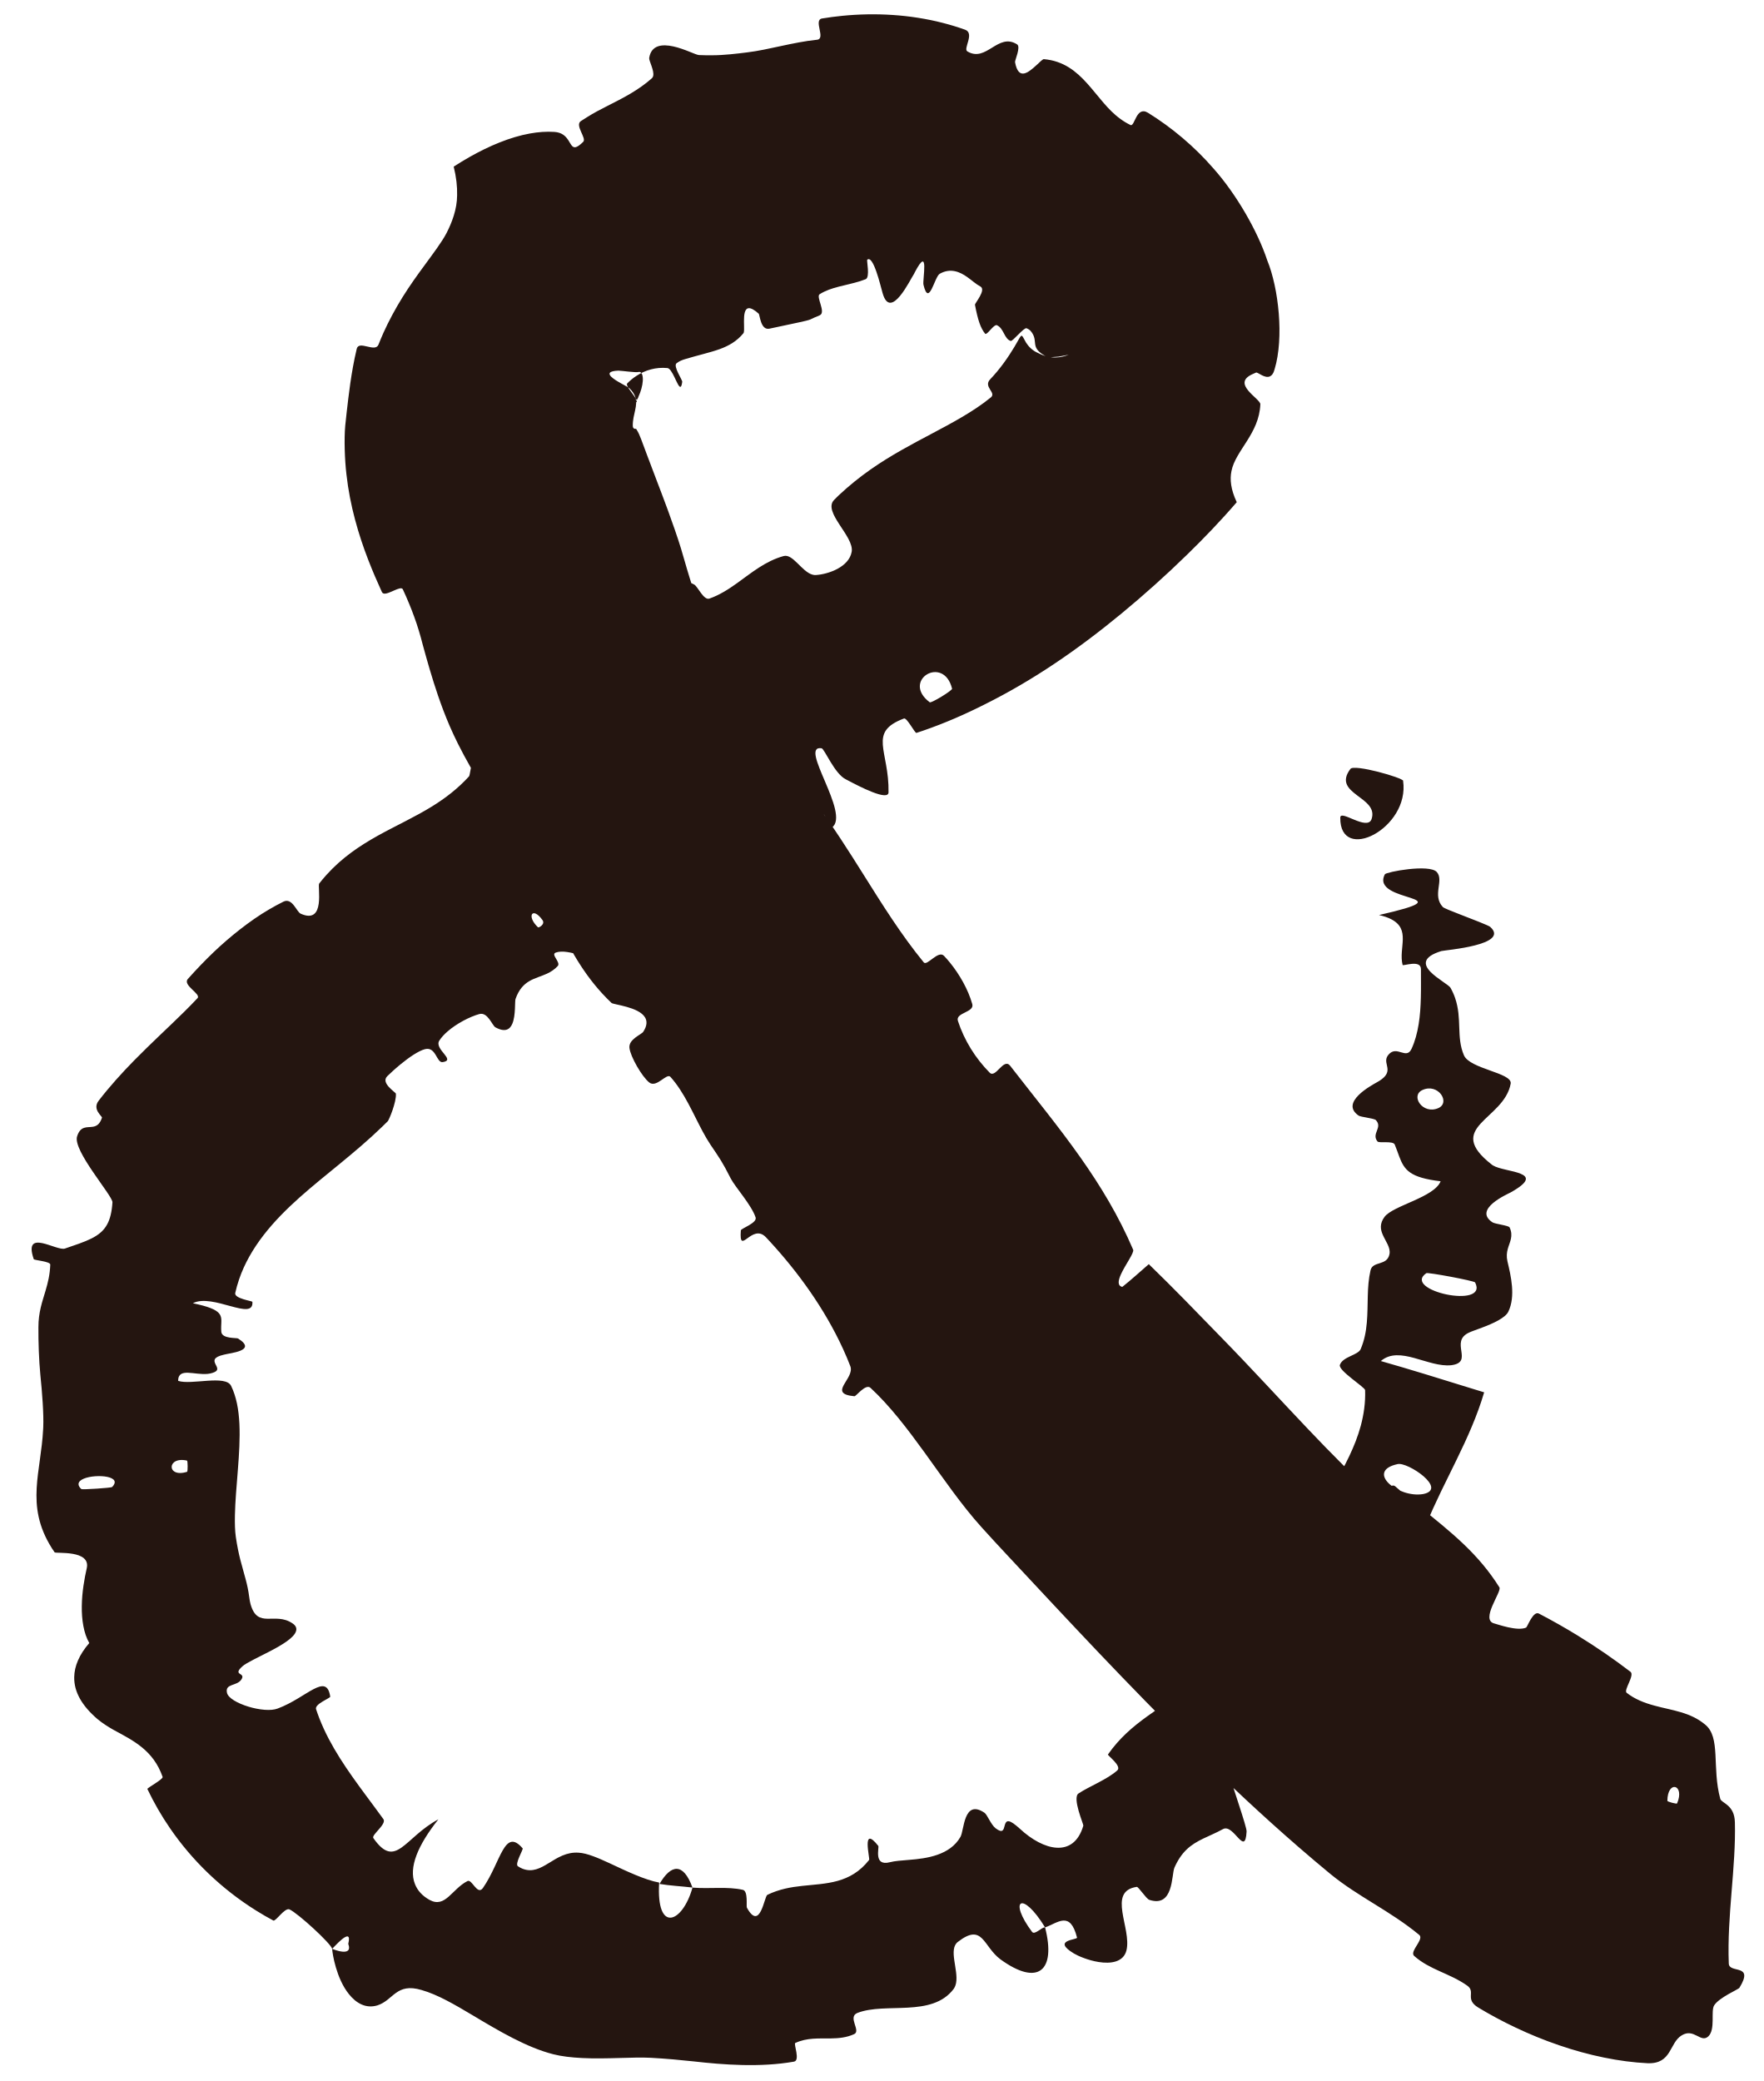
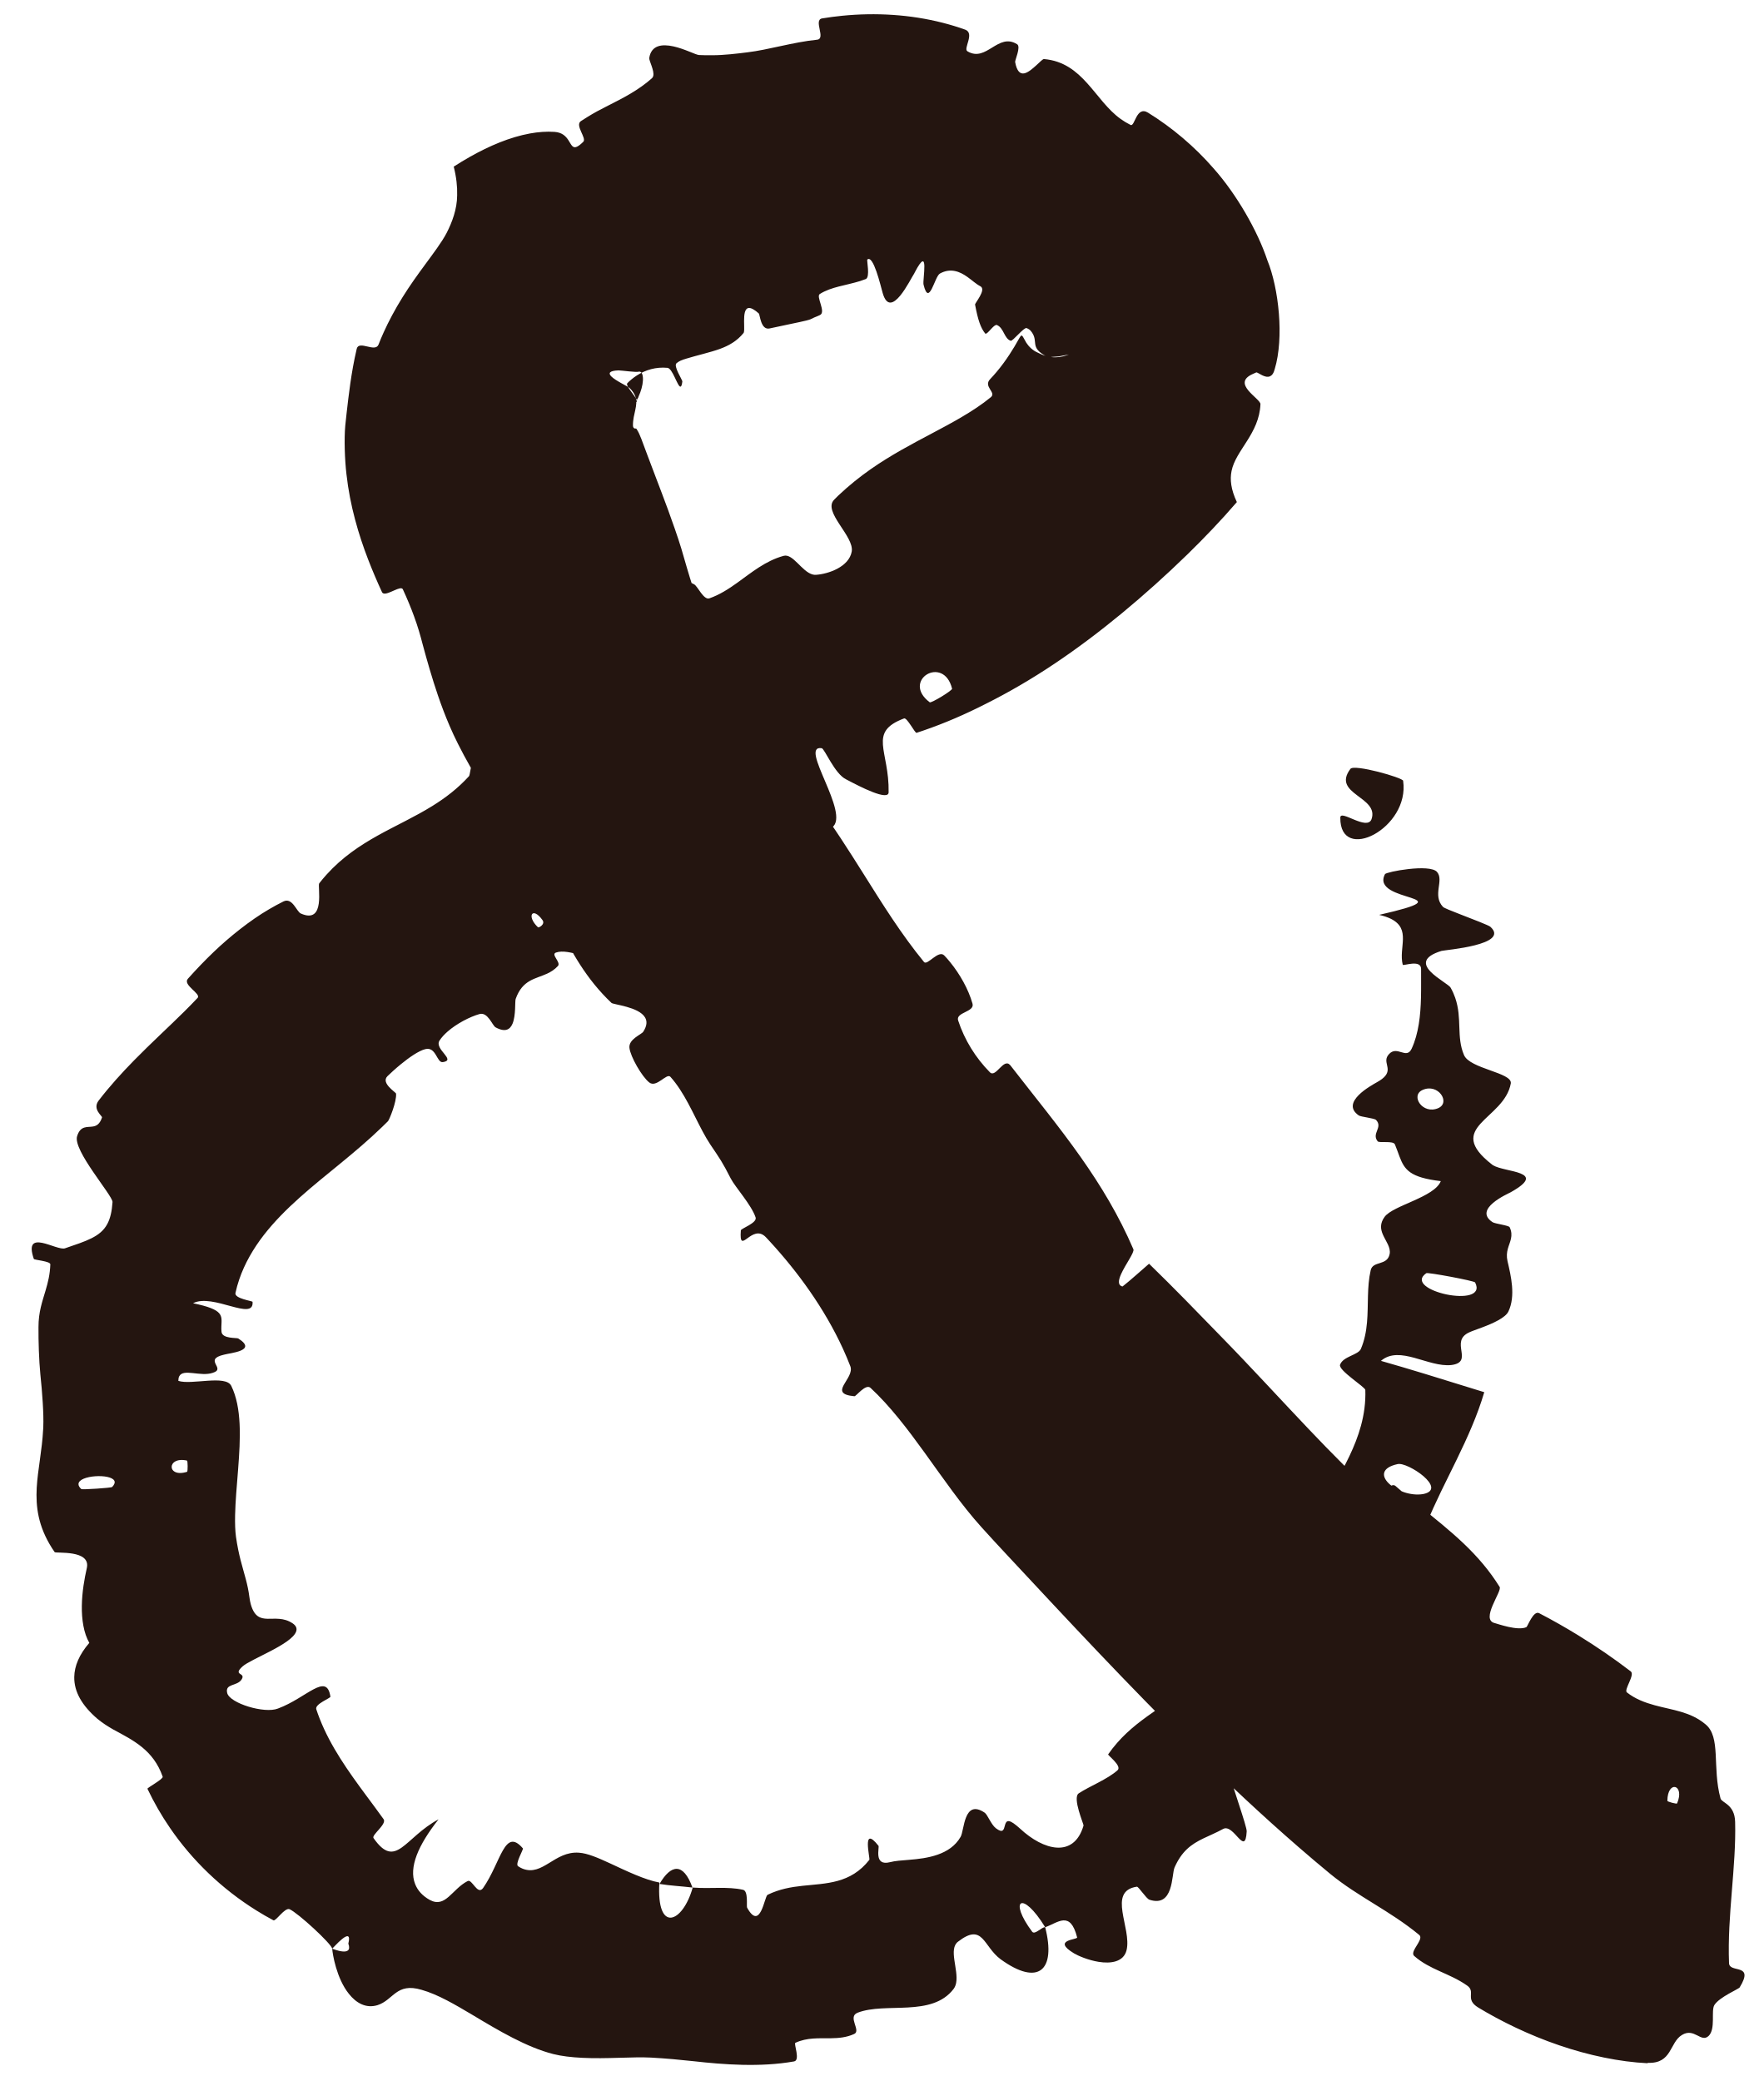
- <svg xmlns="http://www.w3.org/2000/svg" width="50" height="59" viewBox="0 0 50 59" fill="none">
-   <path d="M46.707 58.496C45.917 58.459 45.032 58.273 44.203 57.988C43.343 57.696 42.546 57.304 41.907 56.917C41.514 56.678 41.849 56.473 41.592 56.294C41.096 55.944 40.534 55.849 40.092 55.455C40.067 55.433 40.06 55.405 40.062 55.374C40.078 55.216 40.36 54.962 40.233 54.857C39.402 54.17 38.505 53.779 37.709 53.125C37.408 52.877 37.114 52.627 36.825 52.377C35.772 51.464 34.792 50.541 33.853 49.617C32.913 48.693 32.016 47.768 31.138 46.846C30.269 45.931 29.419 45.018 28.583 44.122C28.332 43.854 28.079 43.58 27.823 43.296C27.259 42.672 26.741 41.914 26.206 41.174C25.724 40.509 25.232 39.861 24.678 39.348C24.541 39.221 24.273 39.589 24.222 39.586C23.437 39.515 24.243 39.087 24.106 38.734C24.043 38.569 23.974 38.406 23.9 38.245C23.373 37.094 22.611 36.051 21.824 35.197C21.788 35.157 21.751 35.119 21.715 35.08C21.317 34.658 20.945 35.642 21.003 34.882C21.007 34.83 21.473 34.673 21.421 34.516C21.303 34.161 20.844 33.659 20.716 33.412C20.473 32.935 20.419 32.865 20.139 32.45C20.063 32.336 19.992 32.213 19.923 32.085C19.645 31.569 19.4 30.968 19.005 30.53C18.899 30.414 18.613 30.853 18.407 30.691C18.2 30.529 17.871 29.956 17.844 29.709C17.817 29.462 18.186 29.333 18.236 29.252C18.347 29.083 18.348 28.951 18.288 28.848C18.11 28.544 17.392 28.486 17.336 28.435C16.621 27.758 16.194 26.981 15.815 26.195C15.609 25.771 15.406 25.32 15.193 24.887C15.062 24.621 14.923 24.356 14.769 24.094C14.677 23.937 14.582 23.779 14.484 23.622C14.231 23.211 13.965 22.796 13.709 22.376C13.449 21.949 13.198 21.518 12.982 21.085C12.898 20.916 12.819 20.748 12.746 20.579C12.62 20.286 12.511 19.996 12.413 19.708C12.251 19.233 12.107 18.73 11.983 18.273C11.983 18.273 11.983 18.273 11.983 18.273C11.912 17.998 11.844 17.764 11.738 17.474C11.65 17.232 11.545 16.979 11.421 16.71C11.366 16.589 11.014 16.867 10.874 16.827C10.854 16.821 10.838 16.808 10.827 16.786C10.696 16.499 10.562 16.192 10.435 15.862C10.3 15.512 10.172 15.135 10.065 14.731C9.957 14.327 9.871 13.896 9.821 13.447C9.772 13.033 9.753 12.453 9.787 12.07C9.812 11.824 9.839 11.588 9.873 11.306C9.907 11.028 9.947 10.726 10.007 10.397C10.037 10.234 10.071 10.065 10.113 9.89C10.175 9.636 10.638 10.01 10.731 9.768C10.773 9.661 10.82 9.548 10.872 9.432C11.015 9.115 11.199 8.768 11.411 8.427C11.612 8.103 11.837 7.79 12.054 7.496C12.265 7.206 12.528 6.862 12.661 6.604C12.813 6.306 12.957 5.933 12.959 5.535C12.965 5.291 12.936 5.022 12.862 4.724C13.012 4.627 13.168 4.533 13.326 4.443C13.598 4.29 13.879 4.151 14.162 4.039C14.45 3.924 14.739 3.836 15.022 3.785C15.26 3.742 15.493 3.725 15.717 3.74C15.826 3.747 15.905 3.778 15.967 3.82C16.234 4.005 16.159 4.39 16.533 4.022C16.64 3.92 16.287 3.555 16.466 3.434C16.523 3.395 16.582 3.358 16.639 3.324C16.836 3.2 17.012 3.108 17.231 2.997C17.44 2.891 17.66 2.781 17.877 2.652C18.084 2.529 18.289 2.389 18.481 2.218C18.499 2.201 18.511 2.18 18.517 2.155C18.555 2.003 18.393 1.722 18.404 1.644C18.462 1.276 18.771 1.246 19.088 1.316C19.405 1.385 19.724 1.555 19.814 1.561C19.943 1.567 20.068 1.568 20.189 1.567C20.526 1.567 20.901 1.52 21.183 1.485C21.183 1.485 21.183 1.485 21.183 1.485C21.793 1.412 22.464 1.199 23.161 1.127C23.423 1.102 23.049 0.568 23.304 0.524C23.492 0.493 23.682 0.468 23.872 0.449C24.822 0.354 25.804 0.412 26.728 0.649C26.942 0.704 27.153 0.768 27.36 0.842C27.641 0.946 27.296 1.383 27.424 1.457C27.963 1.782 28.29 0.913 28.834 1.258C28.946 1.33 28.766 1.713 28.776 1.763C28.873 2.296 29.156 2.053 29.376 1.854C29.478 1.76 29.562 1.674 29.592 1.677C30.706 1.773 31.03 2.851 31.77 3.377C31.855 3.439 31.947 3.495 32.048 3.544C32.172 3.605 32.207 2.992 32.544 3.197C33.222 3.617 33.861 4.153 34.407 4.783C35.049 5.506 35.649 6.546 35.925 7.379C36.251 8.175 36.402 9.581 36.135 10.465C36.105 10.587 36.055 10.647 35.999 10.672C35.928 10.703 35.848 10.675 35.778 10.641C35.698 10.602 35.632 10.554 35.611 10.562C35.576 10.576 35.544 10.591 35.514 10.605C34.887 10.88 35.735 11.301 35.73 11.462C35.697 12.297 35.026 12.771 34.911 13.356C34.862 13.596 34.891 13.874 35.061 14.238C34.596 14.778 34.128 15.262 33.661 15.718C33.049 16.316 32.432 16.867 31.808 17.383C31.182 17.9 30.546 18.381 29.897 18.815C29.244 19.253 28.582 19.638 27.929 19.964C27.367 20.249 26.786 20.503 26.172 20.715C26.108 20.737 26.045 20.758 25.981 20.779C25.937 20.794 25.711 20.338 25.626 20.371C24.591 20.76 25.211 21.278 25.189 22.466C25.188 22.494 25.178 22.513 25.16 22.526C24.987 22.655 24.064 22.136 23.984 22.098C23.66 21.945 23.375 21.231 23.292 21.215C22.623 21.11 24.12 23.08 23.586 23.46C23.567 23.469 23.374 23.047 23.303 23.042C23.275 23.04 23.25 23.042 23.227 23.047C23.07 23.083 23.019 23.267 22.821 23.239C22.299 23.165 21.495 22.261 21.421 23.169C21.414 23.269 22.074 24.078 21.937 24.485C21.914 24.553 21.869 24.61 21.795 24.651C21.588 24.763 20.751 25.376 20.46 25.467C20.406 25.484 20.359 25.481 20.317 25.465C20.172 25.408 20.101 25.189 20.067 25.103C20.059 25.082 20.052 25.069 20.048 25.068C20.046 25.068 20.044 25.068 20.043 25.068C19.066 25.019 19.167 24.647 18.347 24.139C17.529 23.631 18.805 25.306 18.805 25.59C18.805 25.766 18.516 25.8 18.246 25.784C18.246 25.784 18.246 25.784 18.246 25.784C18.081 25.775 17.923 25.747 17.843 25.723C17.63 25.66 17.614 25.324 17.457 25.313C16.419 25.248 17.739 26.382 17.699 26.811C17.667 27.162 17.492 27.269 17.254 27.268C16.805 27.265 16.128 26.876 15.756 27.007C15.602 27.062 15.909 27.283 15.811 27.39C15.717 27.491 15.614 27.555 15.507 27.605C15.175 27.759 14.809 27.772 14.615 28.322C14.59 28.392 14.624 28.786 14.525 29.023C14.456 29.188 14.32 29.277 14.046 29.127C13.95 29.074 13.827 28.682 13.586 28.751C13.322 28.825 12.95 29.014 12.687 29.244C12.592 29.326 12.512 29.414 12.455 29.502C12.298 29.749 12.942 30.055 12.55 30.113C12.374 30.14 12.363 29.669 12.051 29.745C11.866 29.791 11.591 29.982 11.358 30.173C11.201 30.302 11.062 30.431 10.98 30.511C10.779 30.707 11.218 30.967 11.223 31.007C11.244 31.237 11.028 31.755 10.993 31.789C10.94 31.842 10.886 31.895 10.831 31.948C10.442 32.324 10.052 32.652 9.66 32.974C9.26 33.302 8.866 33.618 8.494 33.949C8.121 34.283 7.77 34.633 7.472 35.019C7.176 35.402 6.931 35.821 6.777 36.275C6.734 36.4 6.698 36.528 6.669 36.658C6.635 36.82 7.155 36.883 7.155 36.91C7.2 37.475 6.026 36.657 5.468 36.949C6.351 37.133 6.281 37.294 6.27 37.606C6.269 37.654 6.269 37.706 6.274 37.762C6.296 37.963 6.711 37.924 6.749 37.949C7.31 38.301 6.514 38.359 6.346 38.408C5.736 38.548 6.426 38.802 6.026 38.923C5.678 39.041 5.193 38.792 5.076 39.02C5.059 39.053 5.05 39.096 5.051 39.15C5.422 39.275 6.397 38.969 6.552 39.293C6.703 39.603 6.767 39.97 6.787 40.366C6.807 40.784 6.778 41.229 6.744 41.662C6.708 42.125 6.667 42.576 6.66 42.957C6.655 43.195 6.661 43.405 6.685 43.571C6.723 43.837 6.769 44.047 6.814 44.225C6.925 44.656 7.016 44.894 7.066 45.284C7.075 45.358 7.088 45.423 7.103 45.481C7.305 46.195 7.783 45.689 8.286 46.021C8.395 46.091 8.421 46.173 8.388 46.259C8.258 46.62 7.104 47.035 6.869 47.246C6.579 47.511 6.973 47.411 6.846 47.612C6.72 47.815 6.368 47.721 6.436 47.999C6.506 48.289 7.493 48.592 7.874 48.439C8.69 48.137 9.256 47.397 9.362 48.103C9.368 48.145 8.914 48.31 8.96 48.458C8.99 48.549 9.023 48.639 9.057 48.727C9.367 49.517 9.862 50.211 10.367 50.894C10.534 51.12 10.703 51.345 10.869 51.575C10.97 51.716 10.525 52.023 10.583 52.111C11.22 53.023 11.463 52.097 12.428 51.581C11.848 52.313 11.577 52.946 11.764 53.417C11.835 53.599 11.973 53.753 12.18 53.867C12.626 54.107 12.807 53.561 13.251 53.332C13.38 53.261 13.53 53.751 13.69 53.529C14.2 52.795 14.297 51.798 14.817 52.404C14.841 52.432 14.586 52.847 14.682 52.911C14.725 52.94 14.768 52.963 14.809 52.98C15.378 53.206 15.713 52.478 16.405 52.527C16.649 52.542 16.95 52.673 17.282 52.826C17.747 53.044 18.282 53.301 18.687 53.374C18.598 54.829 19.351 54.524 19.632 53.516C19.642 53.517 19.652 53.518 19.662 53.519C20.138 53.555 20.619 53.481 21.059 53.58C21.215 53.614 21.151 54.042 21.174 54.086C21.551 54.77 21.664 53.772 21.754 53.722C22.093 53.559 22.419 53.503 22.744 53.468C23.416 53.395 24.109 53.41 24.639 52.732C24.669 52.695 24.412 51.718 24.898 52.333C24.934 52.375 24.75 52.923 25.229 52.797C25.369 52.76 25.557 52.749 25.767 52.731C26.277 52.692 26.931 52.598 27.227 52.081C27.336 51.903 27.313 50.993 27.908 51.394C27.99 51.449 28.088 51.726 28.224 51.834C28.645 52.156 28.295 51.328 28.818 51.766C28.847 51.79 28.879 51.817 28.914 51.849C29.574 52.464 30.439 52.696 30.712 51.76C30.724 51.73 30.389 50.973 30.575 50.848C30.878 50.647 31.389 50.451 31.676 50.193C31.678 50.191 31.68 50.189 31.681 50.187C31.8 50.061 31.392 49.769 31.41 49.742C32.071 48.801 32.896 48.492 33.815 47.711C33.877 47.658 33.938 47.603 33.999 47.546C34.186 47.374 34.042 46.429 34.741 46.361C35.516 46.263 37.301 48.076 37.497 46.645C37.516 46.48 37.323 46.181 37.083 45.847C36.505 45.039 35.651 44.044 36.947 44.038C36.973 43.933 37.002 43.832 37.035 43.732C37.228 43.139 37.527 42.62 37.823 42.092C38.121 41.562 38.415 41.023 38.577 40.424C38.663 40.104 38.712 39.768 38.7 39.413C38.699 39.33 37.928 38.855 37.985 38.696C38.028 38.577 38.155 38.51 38.282 38.45C38.41 38.389 38.539 38.336 38.575 38.248C38.784 37.758 38.762 37.243 38.776 36.744C38.782 36.5 38.798 36.258 38.853 36.018C38.915 35.742 39.319 35.9 39.39 35.561C39.429 35.37 39.281 35.197 39.199 35.004C39.133 34.853 39.11 34.691 39.25 34.501C39.492 34.177 40.661 33.949 40.841 33.491C39.963 33.388 39.812 33.169 39.668 32.791C39.63 32.689 39.592 32.576 39.54 32.45C39.492 32.336 39.093 32.418 39.051 32.362C38.869 32.137 39.208 31.972 39.005 31.757C38.957 31.705 38.575 31.672 38.514 31.628C37.978 31.256 38.874 30.776 39.029 30.688C39.145 30.625 39.219 30.565 39.266 30.509C39.456 30.279 39.178 30.111 39.368 29.896C39.605 29.627 39.867 30.058 40.017 29.735C40.214 29.307 40.268 28.788 40.28 28.288C40.288 28.005 40.282 27.729 40.283 27.476C40.282 27.196 39.775 27.398 39.763 27.358C39.641 26.871 40.011 26.347 39.427 26.055C39.339 26.011 39.23 25.974 39.094 25.943C41.689 25.352 38.82 25.619 39.261 24.787C39.296 24.722 40.523 24.488 40.733 24.724C40.944 24.962 40.594 25.384 40.903 25.715C40.933 25.747 41.145 25.83 41.392 25.926C41.758 26.067 42.202 26.239 42.246 26.278C42.824 26.795 40.964 26.936 40.863 26.964C39.772 27.299 41.036 27.845 41.122 28.008C41.177 28.105 41.219 28.2 41.251 28.294C41.455 28.885 41.279 29.398 41.501 29.917C41.666 30.308 42.864 30.413 42.828 30.717C42.828 30.719 42.828 30.721 42.827 30.724C42.639 31.755 40.916 31.95 42.298 33.024C42.306 33.03 42.315 33.036 42.325 33.042C42.663 33.251 43.908 33.203 42.823 33.809C42.752 33.849 41.744 34.283 42.312 34.656C42.384 34.703 42.77 34.744 42.796 34.799C42.912 35.045 42.798 35.212 42.744 35.411C42.717 35.513 42.704 35.624 42.735 35.76C42.833 36.177 42.972 36.748 42.76 37.189C42.719 37.276 42.612 37.358 42.478 37.434C42.193 37.595 41.788 37.714 41.651 37.779C41.077 38.04 41.801 38.621 41.144 38.706C40.486 38.777 39.676 38.132 39.146 38.588C39.98 38.825 40.827 39.089 41.665 39.349C41.802 39.391 41.939 39.433 42.075 39.475C41.881 40.136 41.597 40.764 41.299 41.375C41 41.992 40.687 42.593 40.434 43.218C40.424 43.242 40.415 43.266 40.406 43.289C40.343 43.448 40.91 43.505 40.855 43.683C40.666 44.279 40.221 44.681 39.934 45.2C39.859 45.337 39.795 45.48 39.748 45.64C39.615 46.102 39.679 46.774 39.638 47.303C39.622 47.451 39.595 47.595 39.55 47.73C38.364 47.48 38.127 48.584 37.595 49.125C37.413 49.312 37.175 49.114 36.987 49.198C36.28 49.508 37.276 49.883 37.284 50.134C37.287 50.29 37.25 50.395 37.182 50.461C36.775 50.854 35.398 49.889 34.914 50.485C34.891 50.517 35.356 51.808 35.34 51.929C35.3 52.671 34.975 51.689 34.67 51.859C34.285 52.071 33.924 52.162 33.638 52.439C33.509 52.563 33.395 52.724 33.294 52.952C33.208 53.163 33.274 54.092 32.582 53.864C32.493 53.834 32.275 53.489 32.226 53.496C31.376 53.621 32.089 54.674 31.934 55.298C31.851 55.631 31.489 55.683 31.143 55.626C30.847 55.579 30.56 55.454 30.445 55.385C29.799 54.996 30.549 55.002 30.533 54.934C30.337 54.156 29.985 54.523 29.627 54.645C28.973 53.576 28.581 53.87 29.259 54.773C29.335 54.871 29.535 54.631 29.627 54.645C29.943 55.876 29.43 56.326 28.362 55.551C27.866 55.182 27.867 54.506 27.158 55.054C26.878 55.263 27.176 55.841 27.104 56.224C27.091 56.287 27.069 56.345 27.032 56.395C26.414 57.205 25.106 56.761 24.311 57.069C24.014 57.183 24.419 57.577 24.215 57.671C23.998 57.77 23.775 57.79 23.552 57.793C23.213 57.798 22.88 57.767 22.545 57.923C22.494 57.948 22.693 58.42 22.509 58.451C21.555 58.62 20.502 58.54 19.662 58.444C19.293 58.404 18.897 58.367 18.449 58.342C17.936 58.315 17.191 58.384 16.506 58.349C16.198 58.334 15.915 58.301 15.683 58.241C14.932 58.05 14.133 57.576 13.412 57.144C12.894 56.836 12.412 56.551 11.95 56.42C11.229 56.205 11.155 56.711 10.699 56.856C10.371 56.956 10.092 56.791 9.889 56.534C9.535 56.094 9.425 55.399 9.416 55.253C9.415 55.25 10.018 55.513 9.873 55.111C10.009 54.564 9.425 55.257 9.416 55.253C9.39 55.11 8.444 54.24 8.205 54.134C8.067 54.082 7.816 54.485 7.748 54.45C7.585 54.363 7.425 54.27 7.268 54.172C6.279 53.556 5.444 52.746 4.817 51.83C4.573 51.475 4.364 51.11 4.178 50.721C4.169 50.69 4.634 50.444 4.61 50.378C4.345 49.619 3.775 49.347 3.213 49.042C3.064 48.956 2.913 48.863 2.761 48.737C2.327 48.364 2.097 47.974 2.104 47.55C2.109 47.239 2.244 46.914 2.531 46.583C2.371 46.306 2.313 45.917 2.319 45.534C2.323 45.136 2.395 44.747 2.458 44.469C2.587 43.931 1.578 44.054 1.548 44.011C1.521 43.971 1.495 43.933 1.47 43.894C1.077 43.271 1.01 42.723 1.04 42.185C1.069 41.66 1.191 41.14 1.223 40.52C1.224 40.5 1.225 40.481 1.226 40.461C1.242 40.096 1.196 39.481 1.143 38.969C1.104 38.566 1.086 38.037 1.089 37.633C1.088 37.202 1.2 36.903 1.292 36.591C1.359 36.364 1.415 36.139 1.425 35.854C1.429 35.762 0.967 35.731 0.957 35.7C0.649 34.803 1.611 35.484 1.843 35.398C2.441 35.192 2.844 35.075 3.039 34.711C3.123 34.556 3.171 34.356 3.188 34.086C3.19 33.895 2.053 32.616 2.186 32.216C2.284 31.909 2.472 31.973 2.636 31.945C2.737 31.928 2.829 31.877 2.891 31.689C2.905 31.648 2.605 31.456 2.797 31.207C3.11 30.8 3.454 30.422 3.801 30.067C4.289 29.57 4.782 29.121 5.223 28.685C5.354 28.556 5.479 28.428 5.599 28.3C5.712 28.182 5.167 27.934 5.325 27.756C5.566 27.486 5.816 27.225 6.057 26.995C6.502 26.57 7.093 26.095 7.622 25.788C7.759 25.707 7.897 25.632 8.036 25.563C8.288 25.441 8.406 25.853 8.525 25.905C9.244 26.226 8.992 25.119 9.049 25.05C9.117 24.963 9.186 24.88 9.257 24.802C9.702 24.31 10.2 23.979 10.704 23.697C11.226 23.407 11.756 23.168 12.257 22.858C12.623 22.63 12.975 22.364 13.296 22.012C13.322 21.982 13.341 21.758 13.401 21.534C13.495 21.186 13.688 20.84 14.171 21.204C14.225 21.244 15.031 21.864 14.898 21.157C14.89 21.113 14.445 20.815 14.764 20.66C14.765 20.66 14.767 20.659 14.768 20.658C14.768 20.658 14.768 20.658 14.768 20.658C15.09 20.496 15.356 19.92 16.06 20.093C16.187 20.125 16.515 20.329 16.764 20.333C16.951 20.337 17.093 20.226 17.066 19.843C17.061 19.782 16.645 17.958 17.537 18.793C17.661 18.909 18.171 19.68 18.374 19.415C18.412 19.365 18.44 19.279 18.451 19.145C18.465 18.982 18.147 18.86 18.271 18.558C18.453 18.11 19.064 18.049 19.2 17.367C19.206 17.34 19.21 17.312 19.214 17.282C19.231 17.148 19.05 16.224 19.682 16.574C19.781 16.629 19.95 17.028 20.111 16.971C20.4 16.87 20.652 16.707 20.897 16.532C21.307 16.238 21.699 15.907 22.215 15.765C22.479 15.692 22.731 16.211 23.035 16.293C23.066 16.302 23.099 16.305 23.131 16.303C23.48 16.281 24.069 16.079 24.145 15.643C24.22 15.208 23.314 14.515 23.646 14.174C23.687 14.133 23.728 14.092 23.769 14.051C24.386 13.473 24.969 13.097 25.553 12.763C26.135 12.432 26.714 12.151 27.238 11.844C27.549 11.662 27.839 11.473 28.091 11.266C28.255 11.129 27.864 10.966 28.072 10.753C28.134 10.688 28.195 10.619 28.255 10.548C28.525 10.229 28.755 9.85 28.863 9.652C28.981 9.441 28.959 9.493 29.092 9.72C29.159 9.824 29.27 9.942 29.428 10.008C30.174 10.396 30.556 9.761 30.877 9.94C30.977 9.934 30.396 10.037 30.012 10.111C29.842 10.122 29.715 10.138 29.696 10.125C29.144 9.849 29.477 9.688 29.218 9.383C29.187 9.351 29.149 9.325 29.102 9.307C29.025 9.28 28.707 9.688 28.651 9.666C28.467 9.607 28.458 9.304 28.26 9.22C28.187 9.191 28.036 9.423 27.961 9.462C27.946 9.469 27.934 9.47 27.926 9.459C27.8 9.303 27.721 9.075 27.64 8.642C27.629 8.601 27.972 8.217 27.791 8.121C27.674 8.061 27.558 7.952 27.422 7.856C27.212 7.707 26.947 7.59 26.643 7.761C26.489 7.845 26.337 8.725 26.18 8.074C26.146 7.942 26.357 6.911 25.932 7.724C25.926 7.736 25.92 7.749 25.914 7.762C25.814 7.903 25.249 9.114 25.021 8.31C24.96 8.097 24.757 7.218 24.585 7.364C24.565 7.387 24.671 7.864 24.541 7.916C24.487 7.937 24.433 7.956 24.38 7.973C23.967 8.101 23.564 8.136 23.239 8.34C23.12 8.407 23.424 8.851 23.243 8.937C23.193 8.961 23.139 8.983 23.081 9.006C23.081 9.006 23.081 9.006 23.081 9.006C22.944 9.067 23 9.055 22.85 9.094C22.742 9.121 22.602 9.15 22.439 9.185C22.267 9.221 22.07 9.263 21.866 9.307C21.849 9.311 21.833 9.314 21.816 9.318C21.561 9.374 21.543 8.926 21.508 8.893C21.004 8.442 21.102 9.091 21.094 9.353C21.092 9.398 21.088 9.432 21.076 9.447C20.892 9.673 20.663 9.803 20.409 9.896C20.132 9.997 19.746 10.082 19.446 10.175C19.332 10.207 19.254 10.24 19.179 10.3C19.076 10.381 19.348 10.775 19.341 10.824C19.292 11.211 19.167 10.72 19.021 10.516C18.988 10.47 18.954 10.438 18.92 10.435C18.753 10.419 18.597 10.435 18.456 10.472C18.301 10.512 18.164 10.578 18.048 10.653C17.941 10.721 17.853 10.798 17.782 10.869C17.772 10.879 17.77 10.895 17.774 10.913C17.806 11.039 18.101 11.34 18.05 11.391C18 11.444 17.961 11.489 17.937 11.518C17.871 11.589 17.986 11.483 17.914 11.548C17.831 11.648 18.096 11.313 18.102 11.242C18.167 11.103 18.215 10.934 18.223 10.799C18.232 10.662 18.2 10.566 18.146 10.547C18.133 10.543 18.119 10.542 18.103 10.546C18.043 10.57 17.627 10.51 17.531 10.508C17.255 10.518 17.24 10.595 17.328 10.681C17.454 10.808 17.794 10.958 17.845 11.009C17.928 11.091 17.978 11.17 18.006 11.246C18.099 11.499 17.936 11.738 17.939 12.07C17.94 12.09 17.943 12.107 17.949 12.122C17.996 12.197 18.023 12.113 18.059 12.201C18.095 12.256 18.13 12.334 18.175 12.45C18.219 12.563 18.273 12.712 18.343 12.9C18.413 13.086 18.498 13.311 18.597 13.571C18.697 13.833 18.811 14.131 18.932 14.46C19.047 14.777 19.204 15.216 19.31 15.565C19.31 15.565 19.31 15.565 19.31 15.565C19.431 15.981 19.519 16.292 19.637 16.655C19.66 16.725 19.683 16.795 19.706 16.864C19.807 17.166 19.907 17.461 20.009 17.75C20.141 18.128 20.274 18.498 20.413 18.862C20.558 19.24 20.709 19.613 20.872 19.982C21.037 20.356 21.214 20.726 21.41 21.097C21.605 21.466 21.801 21.808 22.044 22.189C22.21 22.449 22.383 22.708 22.566 22.97C22.662 23.106 23.04 22.663 23.128 22.777C23.621 23.432 24.052 24.115 24.479 24.795C25.017 25.652 25.549 26.504 26.188 27.285C26.281 27.4 26.599 26.927 26.763 27.101C26.819 27.16 26.875 27.224 26.93 27.291C27.204 27.628 27.447 28.055 27.563 28.466C27.633 28.706 27.079 28.707 27.156 28.944C27.337 29.498 27.654 30.005 28.057 30.412C28.225 30.581 28.442 29.999 28.628 30.205C28.632 30.21 28.636 30.215 28.641 30.221C29.32 31.098 30.009 31.935 30.632 32.819C31.2 33.625 31.712 34.468 32.124 35.431C32.161 35.515 31.9 35.858 31.776 36.133C31.698 36.307 31.675 36.453 31.816 36.486C32.057 36.297 32.321 36.054 32.568 35.841C33.286 36.538 33.888 37.162 34.599 37.894C35.466 38.78 36.279 39.673 37.09 40.525C37.74 41.209 38.391 41.869 39.065 42.482C39.16 42.567 39.377 41.984 39.561 42.146C39.687 42.258 39.815 42.365 39.942 42.471C40.793 43.175 41.64 43.781 42.289 44.681C42.364 44.784 42.437 44.892 42.507 45.004C42.584 45.125 41.947 45.934 42.369 46.03C42.445 46.048 43.022 46.258 43.266 46.144C43.3 46.125 43.463 45.664 43.626 45.747C44.008 45.946 44.378 46.156 44.734 46.375C45.259 46.698 45.755 47.039 46.223 47.398C46.351 47.496 46.022 47.918 46.114 47.993C46.35 48.179 46.624 48.282 46.902 48.357C47.414 48.497 47.912 48.539 48.338 48.893C48.791 49.256 48.526 50.113 48.769 51.001C48.807 51.127 49.172 51.162 49.183 51.665C49.217 52.934 48.957 54.316 49.01 55.67C49.022 55.966 49.742 55.656 49.312 56.357C49.282 56.406 48.744 56.626 48.596 56.855C48.492 57.015 48.64 57.536 48.429 57.736C48.212 57.935 48.026 57.491 47.676 57.706C47.32 57.919 47.4 58.523 46.707 58.496ZM3.179 42.16C3.249 42.087 3.264 42.029 3.243 41.983C3.143 41.772 2.232 41.82 2.226 42.076C2.225 42.118 2.249 42.166 2.306 42.218C2.331 42.239 3.158 42.184 3.179 42.16ZM39.62 41.51C38.697 41.711 39.634 42.481 40.345 42.359C41.059 42.218 39.903 41.438 39.62 41.51ZM40.435 36.097C39.726 36.588 42.216 37.127 41.818 36.359C41.795 36.313 40.476 36.066 40.435 36.097ZM47.269 51.057C47.269 51.082 47.533 51.153 47.544 51.13C47.774 50.593 47.273 50.456 47.269 51.057ZM40.328 30.903C39.973 31.061 40.331 31.61 40.775 31.417C41.132 31.258 40.77 30.701 40.328 30.903ZM15.252 26.291C15.271 26.31 15.466 26.207 15.378 26.084C15.093 25.689 14.917 25.975 15.252 26.291ZM39.777 22.138C39.974 23.483 37.982 24.497 37.996 23.183C37.993 22.937 38.752 23.564 38.881 23.229C39.109 22.584 37.742 22.52 38.283 21.801C38.381 21.654 39.771 22.049 39.781 22.139C39.779 22.139 39.778 22.138 39.777 22.138ZM5.304 41.728C5.326 41.719 5.325 41.416 5.301 41.41C4.719 41.282 4.723 41.913 5.304 41.728ZM26.357 19.911C26.4 19.943 26.999 19.577 26.991 19.526C26.753 18.553 25.537 19.292 26.357 19.911ZM18.697 53.413C19.02 52.856 19.37 52.796 19.631 53.515C19.31 53.477 18.997 53.463 18.697 53.413Z" fill="#241510" />
+ <svg xmlns="http://www.w3.org/2000/svg" width="50" height="59" fill="none">
+   <path fill="#241510" d="M46.707 58.496c-.789-.037-1.675-.224-2.504-.508-.859-.292-1.657-.684-2.296-1.071-.392-.239-.057-.444-.315-.623-.496-.35-1.057-.446-1.5-.839-.024-.022-.032-.05-.029-.081.015-.157.298-.411.17-.516-.831-.687-1.728-1.078-2.524-1.732-.301-.248-.595-.497-.884-.748-1.053-.913-2.033-1.836-2.973-2.76-.939-.924-1.837-1.849-2.715-2.772-.87-.914-1.719-1.828-2.555-2.724a57.213 57.213 0 0 1-.76-.826c-.564-.624-1.083-1.381-1.617-2.121-.481-.665-.973-1.313-1.527-1.827-.137-.126-.405.242-.456.238-.785-.071.02-.499-.116-.852a8.813 8.813 0 0 0-.206-.489c-.527-1.151-1.289-2.193-2.076-3.048a13.729 13.729 0 0 0-.109-.117c-.399-.422-.77.562-.712-.198.004-.052.469-.209.418-.366-.118-.355-.577-.857-.705-1.104-.244-.477-.298-.546-.578-.962-.076-.114-.147-.237-.216-.366-.277-.515-.523-1.116-.917-1.555-.106-.116-.393.323-.599.161-.207-.162-.536-.734-.562-.982-.027-.247.341-.376.392-.457.11-.17.112-.301.051-.404-.178-.304-.896-.362-.952-.413-.715-.677-1.142-1.454-1.521-2.24-.206-.424-.409-.875-.622-1.308-.131-.266-.27-.531-.424-.794-.092-.157-.188-.314-.285-.472-.253-.41-.519-.826-.775-1.245-.261-.427-.511-.858-.727-1.291-.085-.169-.164-.338-.236-.506-.126-.293-.235-.583-.333-.871-.162-.475-.306-.978-.429-1.435-.071-.276-.139-.51-.245-.799-.088-.242-.193-.496-.317-.764-.055-.121-.406.157-.547.117-.02-.006-.036-.019-.046-.041-.132-.287-.265-.594-.392-.924-.135-.35-.263-.727-.37-1.131-.108-.404-.194-.835-.244-1.284-.049-.414-.068-.994-.034-1.378.025-.245.052-.481.086-.764.034-.278.075-.58.134-.909.03-.162.064-.332.105-.506.063-.254.526.12.619-.122.041-.107.088-.22.141-.336.142-.316.327-.664.539-1.004.201-.324.426-.637.643-.931.212-.29.474-.634.607-.892.153-.299.296-.671.298-1.069.007-.245-.022-.513-.097-.811.151-.097.306-.191.465-.281.272-.153.553-.292.836-.405.288-.115.577-.202.86-.254.238-.043.471-.06.695-.045.108.007.188.038.25.08.267.185.192.57.566.202.107-.102-.246-.467-.067-.587.058-.039.116-.076.173-.11.198-.124.373-.216.592-.327.21-.106.429-.216.647-.346.207-.123.411-.263.603-.434.018-.017.03-.038.036-.063.038-.152-.123-.433-.113-.511.058-.368.367-.398.684-.328.317.069.636.24.726.245.129.006.254.008.375.006.337 0.0.712-.047.994-.082 0 0-0.0 0 0 0 .61-.073 1.281-.286 1.978-.358.262-.026-.113-.559.143-.604a9.051 9.051 0 0 1 .568-.075c.95-.095 1.932-.037 2.856.2.214.055.426.119.632.193.282.104-.063.54.064.614.539.325.866-.543 1.41-.199.112.072-.068.455-.057.505.097.533.379.291.6.091.102-.094.186-.18.216-.177 1.114.096 1.438 1.174 2.178 1.701.085.061.177.117.278.167.124.061.159-.553.496-.347.678.42 1.316.956 1.863 1.586.642.723 1.242 1.763 1.518 2.596.326.796.477 2.202.21 3.086-.03.122-.08.182-.135.206-.071.031-.152.004-.222-.03-.08-.039-.146-.087-.166-.08-.036.015-.068.029-.097.043-.627.276.22.696.215.857-.033.835-.704 1.309-.819 1.895-.049.24-.02.518.15.881-.465.54-.932 1.024-1.399 1.481-.613.597-1.229 1.149-1.853 1.665-.626.517-1.262.997-1.911 1.432-.653.438-1.315.823-1.968 1.149-.562.286-1.143.54-1.758.751-.063.022-.127.043-.191.064-.044.015-.27-.441-.355-.408-1.035.389-.415.907-.437 2.095-.001.027-.011.047-.028.06-.174.129-1.097-.391-1.177-.428-.323-.153-.609-.867-.691-.883-.669-.106.828 1.865.294 2.245-.019.009-.212-.413-.283-.418-.028-.002-.053-0-.076.005-.157.036-.208.219-.406.192-.522-.075-1.326-.978-1.4-.071-.007.1.653.909.516 1.317-.023.068-.068.125-.142.166-.207.112-1.044.726-1.335.816-.054.017-.101.014-.143-.002-.145-.057-.216-.276-.25-.362-.008-.021-.015-.034-.019-.035-.002 0-.003-0-.005-0-.977-.049-.876-.421-1.696-.929-.818-.508.458 1.167.459 1.451-0.0.176-.289.21-.559.195 0 0 0 0 0 0-.165-.009-.323-.037-.404-.061-.212-.064-.228-.399-.386-.41-1.038-.065.282 1.069.243 1.498-.032.352-.207.459-.445.457-.449-.003-1.126-.392-1.498-.26-.154.054.152.276.055.382-.094.101-.197.165-.304.215-.332.154-.699.168-.893.718-.025.07.01.464-.089.701-.07.166-.205.254-.48.104-.096-.053-.219-.445-.459-.376-.265.075-.636.264-.899.493-.095.083-.175.17-.232.258-.157.247.487.553.095.611-.175.027-.187-.445-.498-.368-.185.045-.46.237-.693.428-.158.129-.296.258-.378.337-.202.197.238.457.242.496.021.23-.194.748-.229.782-.053.053-.108.106-.163.16-.388.376-.778.703-1.171 1.026-.399.328-.794.643-1.165.975-.374.334-.724.684-1.023 1.069-.296.383-.54.802-.695 1.256a3.471 3.471 0 0 0-.107.384c-.035.162.486.225.485.252.045.565-1.129-.253-1.687.039.883.183.814.344.803.656-.002.048-.002.1.004.156.021.201.437.162.474.187.561.352-.235.41-.402.459-.61.141.079.394-.321.515-.348.118-.833-.13-.95.098-.017.033-.025.075-.025.13.371.124 1.346-.181 1.501.143.151.31.215.677.235 1.073.021.419-.009.863-.042 1.296-.037.463-.077.914-.085 1.295-.005.238.002.448.025.614.038.266.084.477.129.655.111.43.202.669.252 1.059.01.074.022.139.038.197.202.714.68.208 1.183.54.108.071.134.152.102.238-.131.361-1.284.776-1.519.987-.29.264.103.165-.024.366-.126.203-.478.109-.41.387.07.29 1.058.593 1.439.44.815-.302 1.382-1.042 1.487-.336.007.042-.447.207-.401.355.03.091.062.181.097.269.31.789.805 1.484 1.31 2.166.167.226.336.451.501.682.101.14-.344.447-.286.535.637.912.88-.014 1.845-.53-.579.733-.85 1.365-.664 1.836.071.182.21.336.416.45.446.24.627-.306 1.071-.535.129-.071.279.419.44.196.51-.734.607-1.731 1.127-1.124.024.028-.231.443-.135.507.043.029.086.052.127.069.569.226.904-.502 1.595-.453.244.015.545.146.877.299.466.217 1 .475 1.406.547-.089 1.456.664 1.15.945.142l.03.002c.476.037.958-.037 1.397.062.156.034.092.462.115.506.377.683.49-.314.58-.364.339-.164.666-.22.99-.255.672-.072 1.365-.058 1.895-.736.03-.037-.227-1.014.259-.399.036.041-.148.589.331.464.139-.037.328-.049.538-.066.509-.04 1.164-.134 1.459-.65.109-.178.086-1.088.682-.687.082.054.18.332.316.44.421.322.071-.507.594-.069.029.024.061.051.096.083.659.615 1.525.847 1.798-.089.011-.029-.324-.786-.137-.912.303-.201.814-.398 1.1-.655a.105.105 0 0 0 .006-.006c.118-.126-.289-.418-.271-.446.66-.941 1.486-1.249 2.405-2.031.061-.053.122-.107.184-.165.187-.172.043-1.117.742-1.185.775-.099 2.56 1.715 2.756.283.019-.165-.174-.464-.414-.797-.578-.808-1.432-1.803-.136-1.81.026-.104.055-.205.088-.305.193-.593.492-1.112.788-1.64.297-.53.592-1.069.754-1.668.087-.32.135-.656.123-1.012-.001-.083-.772-.557-.716-.716.043-.12.171-.187.297-.247.129-.061.257-.114.293-.201.209-.49.187-1.005.201-1.504.007-.244.022-.486.077-.726.062-.276.466-.118.537-.457.039-.191-.109-.364-.192-.557-.065-.151-.089-.313.052-.503.242-.324 1.411-.552 1.591-1.01-.878-.103-1.029-.322-1.172-.7-.039-.102-.077-.215-.129-.341-.047-.114-.447-.032-.489-.088-.182-.225.157-.39-.045-.605-.049-.052-.43-.085-.492-.129-.535-.372.36-.851.515-.94.116-.064.19-.123.236-.179.19-.23-.088-.399.102-.613.236-.269.498.162.648-.161.198-.428.252-.947.264-1.447.007-.283.001-.56.003-.813-.001-.28-.508-.078-.52-.118-.123-.487.248-1.011-.336-1.303-.088-.043-.197-.081-.333-.112 2.595-.591-.274-.324.166-1.155.035-.065 1.262-.299 1.473-.064.211.238-.14.66.17.992.029.032.241.115.488.211.366.141.81.313.854.352.579.517-1.282.657-1.383.686-1.091.335.173.881.259 1.044.055.097.097.192.129.285.204.591.027 1.105.25 1.624.165.39 1.363.495 1.327.799-0.0.002-.001.004-.001.007-.188 1.031-1.911 1.226-.529 2.3a.306.306 0 0 0 .026.018c.339.209 1.583.16.498.767-.07.04-1.079.474-.511.847.072.047.458.089.484.143.116.246.002.413-.052.612-.027.102-.04.213-.009.349.097.417.236.988.025 1.429-.041.087-.148.17-.282.245-.285.161-.691.28-.827.345-.574.261.15.842-.507.927-.658.071-1.467-.574-1.997-.118.834.237 1.681.501 2.518.761.137.043.274.085.411.127-.194.661-.479 1.288-.776 1.9-.3.617-.612 1.217-.866 1.843-.009.024-.019.047-.028.071-.062.159.505.215.45.394-.189.597-.635.998-.921 1.518-.075.136-.139.28-.187.44-.133.462-.069 1.134-.11 1.662-.015.148-.042.292-.087.428-1.187-.251-1.423.854-1.955 1.395-.182.187-.42-.011-.608.072-.707.31.289.686.297.936.003.156-.035.261-.103.327-.407.393-1.784-.572-2.267.024-.024.032.442 1.323.426 1.444-.04.742-.365-.24-.67-.07-.385.211-.746.303-1.032.58-.129.124-.243.285-.344.513-.087.211-.021 1.14-.712.912-.09-.03-.308-.375-.356-.369-.85.126-.138 1.179-.292 1.802-.083.333-.445.385-.791.329-.297-.048-.583-.172-.698-.241-.646-.389.104-.383.088-.452-.196-.778-.548-.411-.906-.289-.654-1.068-1.046-.775-.368.128.076.098.276-.142.368-.128.316 1.232-.197 1.681-1.265.907-.496-.369-.495-1.046-1.204-.498-.28.209.017.787-.055 1.17-.012.063-.035.121-.072.171-.618.81-1.926.366-2.721.674-.297.115.107.508-.096.602-.217.1-.44.119-.663.122-.339.005-.672-.026-1.006.13-.051.024.148.496-.037.527-.954.17-2.007.089-2.847-.006-.369-.04-.765-.078-1.213-.103-.513-.027-1.258.042-1.943.007-.308-.015-.591-.048-.823-.107-.751-.191-1.55-.665-2.271-1.098-.518-.308-1-.592-1.462-.723-.721-.215-.794.29-1.251.435-.328.1-.607-.064-.81-.321-.354-.44-.464-1.135-.473-1.281-0-.004.603.26.457-.143.136-.546-.448.146-.457.143-.026-.143-.971-1.014-1.21-1.119-.138-.052-.389.35-.457.315a8.112 8.112 0 0 1-.481-.278c-.989-.616-1.824-1.425-2.451-2.341-.244-.355-.453-.72-.639-1.11-.008-.03.457-.276.432-.343-.265-.758-.835-1.031-1.397-1.335-.15-.086-.3-.179-.453-.305-.434-.373-.663-.763-.657-1.186.005-.312.141-.637.427-.968-.16-.277-.218-.666-.212-1.049.005-.397.077-.787.14-1.065.128-.538-.88-.415-.911-.459a3.522 3.522 0 0 1-.077-.116c-.394-.623-.46-1.171-.431-1.71.03-.524.151-1.044.183-1.665a6.595 6.595 0 0 0 .003-.059c.016-.365-.029-.98-.083-1.492-.039-.403-.056-.932-.053-1.336-.001-.431.11-.731.202-1.043.067-.227.124-.451.134-.737.004-.092-.459-.123-.468-.154-.308-.897.654-.216.886-.302.598-.206 1.001-.323 1.196-.687.084-.155.131-.354.149-.625.002-.191-1.136-1.47-1.003-1.87.098-.306.287-.242.45-.271.101-.017.193-.068.255-.256.015-.041-.285-.233-.094-.481.313-.407.658-.786 1.005-1.14.488-.497.981-.946 1.422-1.383.13-.129.256-.257.376-.385.113-.118-.432-.366-.275-.543.241-.27.492-.531.733-.761.444-.426 1.036-.9 1.564-1.207.137-.081.275-.156.414-.225.252-.122.37.289.49.342.719.321.466-.786.523-.855a4.409 4.409 0 0 1 .208-.248c.445-.492.943-.823 1.447-1.105.521-.29 1.051-.529 1.552-.84.366-.227.718-.493 1.039-.845.026-.03.045-.254.105-.478.094-.347.286-.694.77-.33.054.04.86.659.727-.047-.008-.044-.453-.342-.134-.497l.004-.002c.322-.162.588-.738 1.292-.565.127.031.455.235.704.24.188.004.329-.107.302-.49-.005-.061-.421-1.885.471-1.05.123.116.633.887.837.622.038-.05.066-.136.077-.27.013-.163-.305-.285-.181-.588.182-.447.793-.508.929-1.19.005-.027.01-.056.014-.085.017-.134-.165-1.059.468-.708.099.055.268.453.43.396.289-.101.54-.263.786-.439.41-.294.802-.624 1.318-.766.264-.073.516.446.82.528.032.009.064.012.097.01.348-.022.938-.224 1.014-.66.075-.435-.831-1.129-.499-1.469.041-.042.082-.083.123-.123.616-.579 1.2-.954 1.784-1.288.582-.331 1.161-.612 1.685-.919.311-.182.601-.371.852-.578.164-.137-.227-.3-.019-.513.062-.065.123-.134.183-.205.271-.319.5-.698.608-.896.119-.211.096-.159.23.068.067.104.177.222.336.288.747.388 1.128-.246 1.449-.068.1-.006-.481.097-.865.171-.17.011-.297.027-.316.015-.552-.277-.218-.437-.478-.742-.03-.032-.068-.058-.116-.076-.077-.027-.395.381-.451.359-.184-.059-.192-.363-.39-.446-.073-.029-.224.203-.299.241-.015.008-.027.008-.035-.003-.126-.156-.205-.383-.285-.816-.012-.041.332-.426.15-.521-.117-.059-.233-.169-.369-.265-.209-.149-.474-.265-.778-.095-.154.085-.306.964-.464.313-.033-.133.177-1.163-.247-.35a3.055 3.055 0 0 0-.019.038c-.1.141-.665 1.352-.893.549-.061-.213-.264-1.092-.435-.947-.021.023.086.5-.044.553-.054.021-.108.04-.162.057-.413.128-.815.162-1.14.366-.119.068.185.511.004.597-.05.024-.104.046-.162.069 0 0 0 0 0 0-.136.061-.08.049-.231.088-.108.027-.248.056-.411.09-.172.036-.37.078-.573.122l-.05.011c-.255.056-.272-.392-.308-.425-.504-.451-.406.198-.414.46-.002.045-.006.079-.018.094-.184.227-.413.357-.667.45-.277.101-.663.186-.963.279-.114.032-.192.065-.267.125-.104.081.168.475.162.523-.049.387-.174-.103-.32-.308-.033-.046-.067-.077-.101-.081-.167-.016-.323-0-.464.037-.155.041-.292.106-.408.181-.107.069-.195.145-.266.216-.01.01-.012.025-.008.044.031.126.326.427.276.477-.05.054-.089.098-.113.128-.066.071.049-.035-.023.029-.083.1.182-.234.189-.306.065-.139.113-.308.12-.443.009-.138-.022-.233-.076-.252-.013-.005-.028-.005-.043-.002-.06.024-.476-.035-.572-.037-.276.01-.291.086-.203.173.126.126.466.277.518.328.083.082.133.161.16.237.093.253-.07.492-.066.823 0.0.02.004.038.01.052.047.075.073-.009.11.079.036.055.072.133.117.249.044.113.098.262.168.45.069.186.155.411.254.671.1.262.214.56.335.889.115.317.272.755.378 1.104.121.416.208.727.327 1.09.023.07.046.14.069.209.101.302.202.597.303.886.132.378.266.748.405 1.111.145.378.296.751.459 1.121.165.373.342.744.537 1.115.195.369.391.711.634 1.092.166.26.339.519.522.78.095.137.473-.307.562-.193.493.655.924 1.338 1.352 2.018.538.857 1.07 1.709 1.709 2.489.093.115.411-.358.575-.184.057.059.113.123.167.19.274.337.517.764.633 1.175.069.24-.485.241-.407.478.181.553.497 1.06.9 1.468.168.169.385-.413.571-.207a.254.254 0 0 1 .013.015c.679.877 1.369 1.715 1.991 2.598.568.806 1.08 1.65 1.493 2.612.036.085-.225.428-.348.702-.078.174-.101.32.04.353.241-.189.504-.432.752-.645.718.698 1.32 1.321 2.031 2.053.867.886 1.68 1.779 2.491 2.631.65.684 1.301 1.344 1.975 1.957.095.086.312-.497.496-.335.126.111.253.219.381.324.851.705 1.698 1.31 2.348 2.21.074.103.147.211.217.323.077.121-.559.93-.137 1.026.075.018.652.228.896.114.034-.018.197-.479.36-.396.382.198.752.409 1.109.628.525.323 1.021.664 1.489 1.023.128.098-.202.52-.11.595.236.187.511.289.788.365.512.14 1.01.181 1.436.536.453.363.188 1.219.431 2.107.037.127.402.161.414.664.034 1.27-.226 2.652-.173 4.005.012.296.732-.015.302.687-.029.049-.568.27-.716.498-.104.16.044.681-.167.881-.216.199-.403-.245-.753-.03-.356.213-.276.817-.969.79ZM3.179 42.16c.069-.073.085-.131.063-.177-.1-.21-1.01-.163-1.017.093-.001.042.023.09.08.142.025.021.852-.034.874-.058Zm36.441-.65c-.923.202.014.971.725.849.715-.141-.442-.921-.725-.849Zm.815-5.413c-.708.491 1.781 1.03 1.383.262-.022-.046-1.342-.292-1.383-.262Zm6.834 14.96c-0.0.025.264.096.275.073.23-.537-.271-.674-.275-.073Zm-6.941-20.154c-.354.158.004.708.447.514.358-.159-.005-.715-.447-.514Zm-25.076-4.612c.02.019.215-.084.126-.207-.285-.395-.461-.11-.126.207Zm24.526-4.154c.197 1.345-1.795 2.359-1.781 1.045-.003-.246.755.381.884.046.228-.644-1.139-.709-.598-1.428.098-.146 1.488.248 1.497.338-.001-.001-.002-.001-.003-.002ZM5.304 41.728c.022-.009.021-.313-.003-.318-.582-.128-.578.502.003.318Zm21.053-21.817c.043.031.642-.334.634-.385-.238-.973-1.454-.234-.634.385Zm-7.66 33.502c.324-.557.674-.617.934.102-.32-.039-.633-.052-.934-.102Z" />
</svg>
